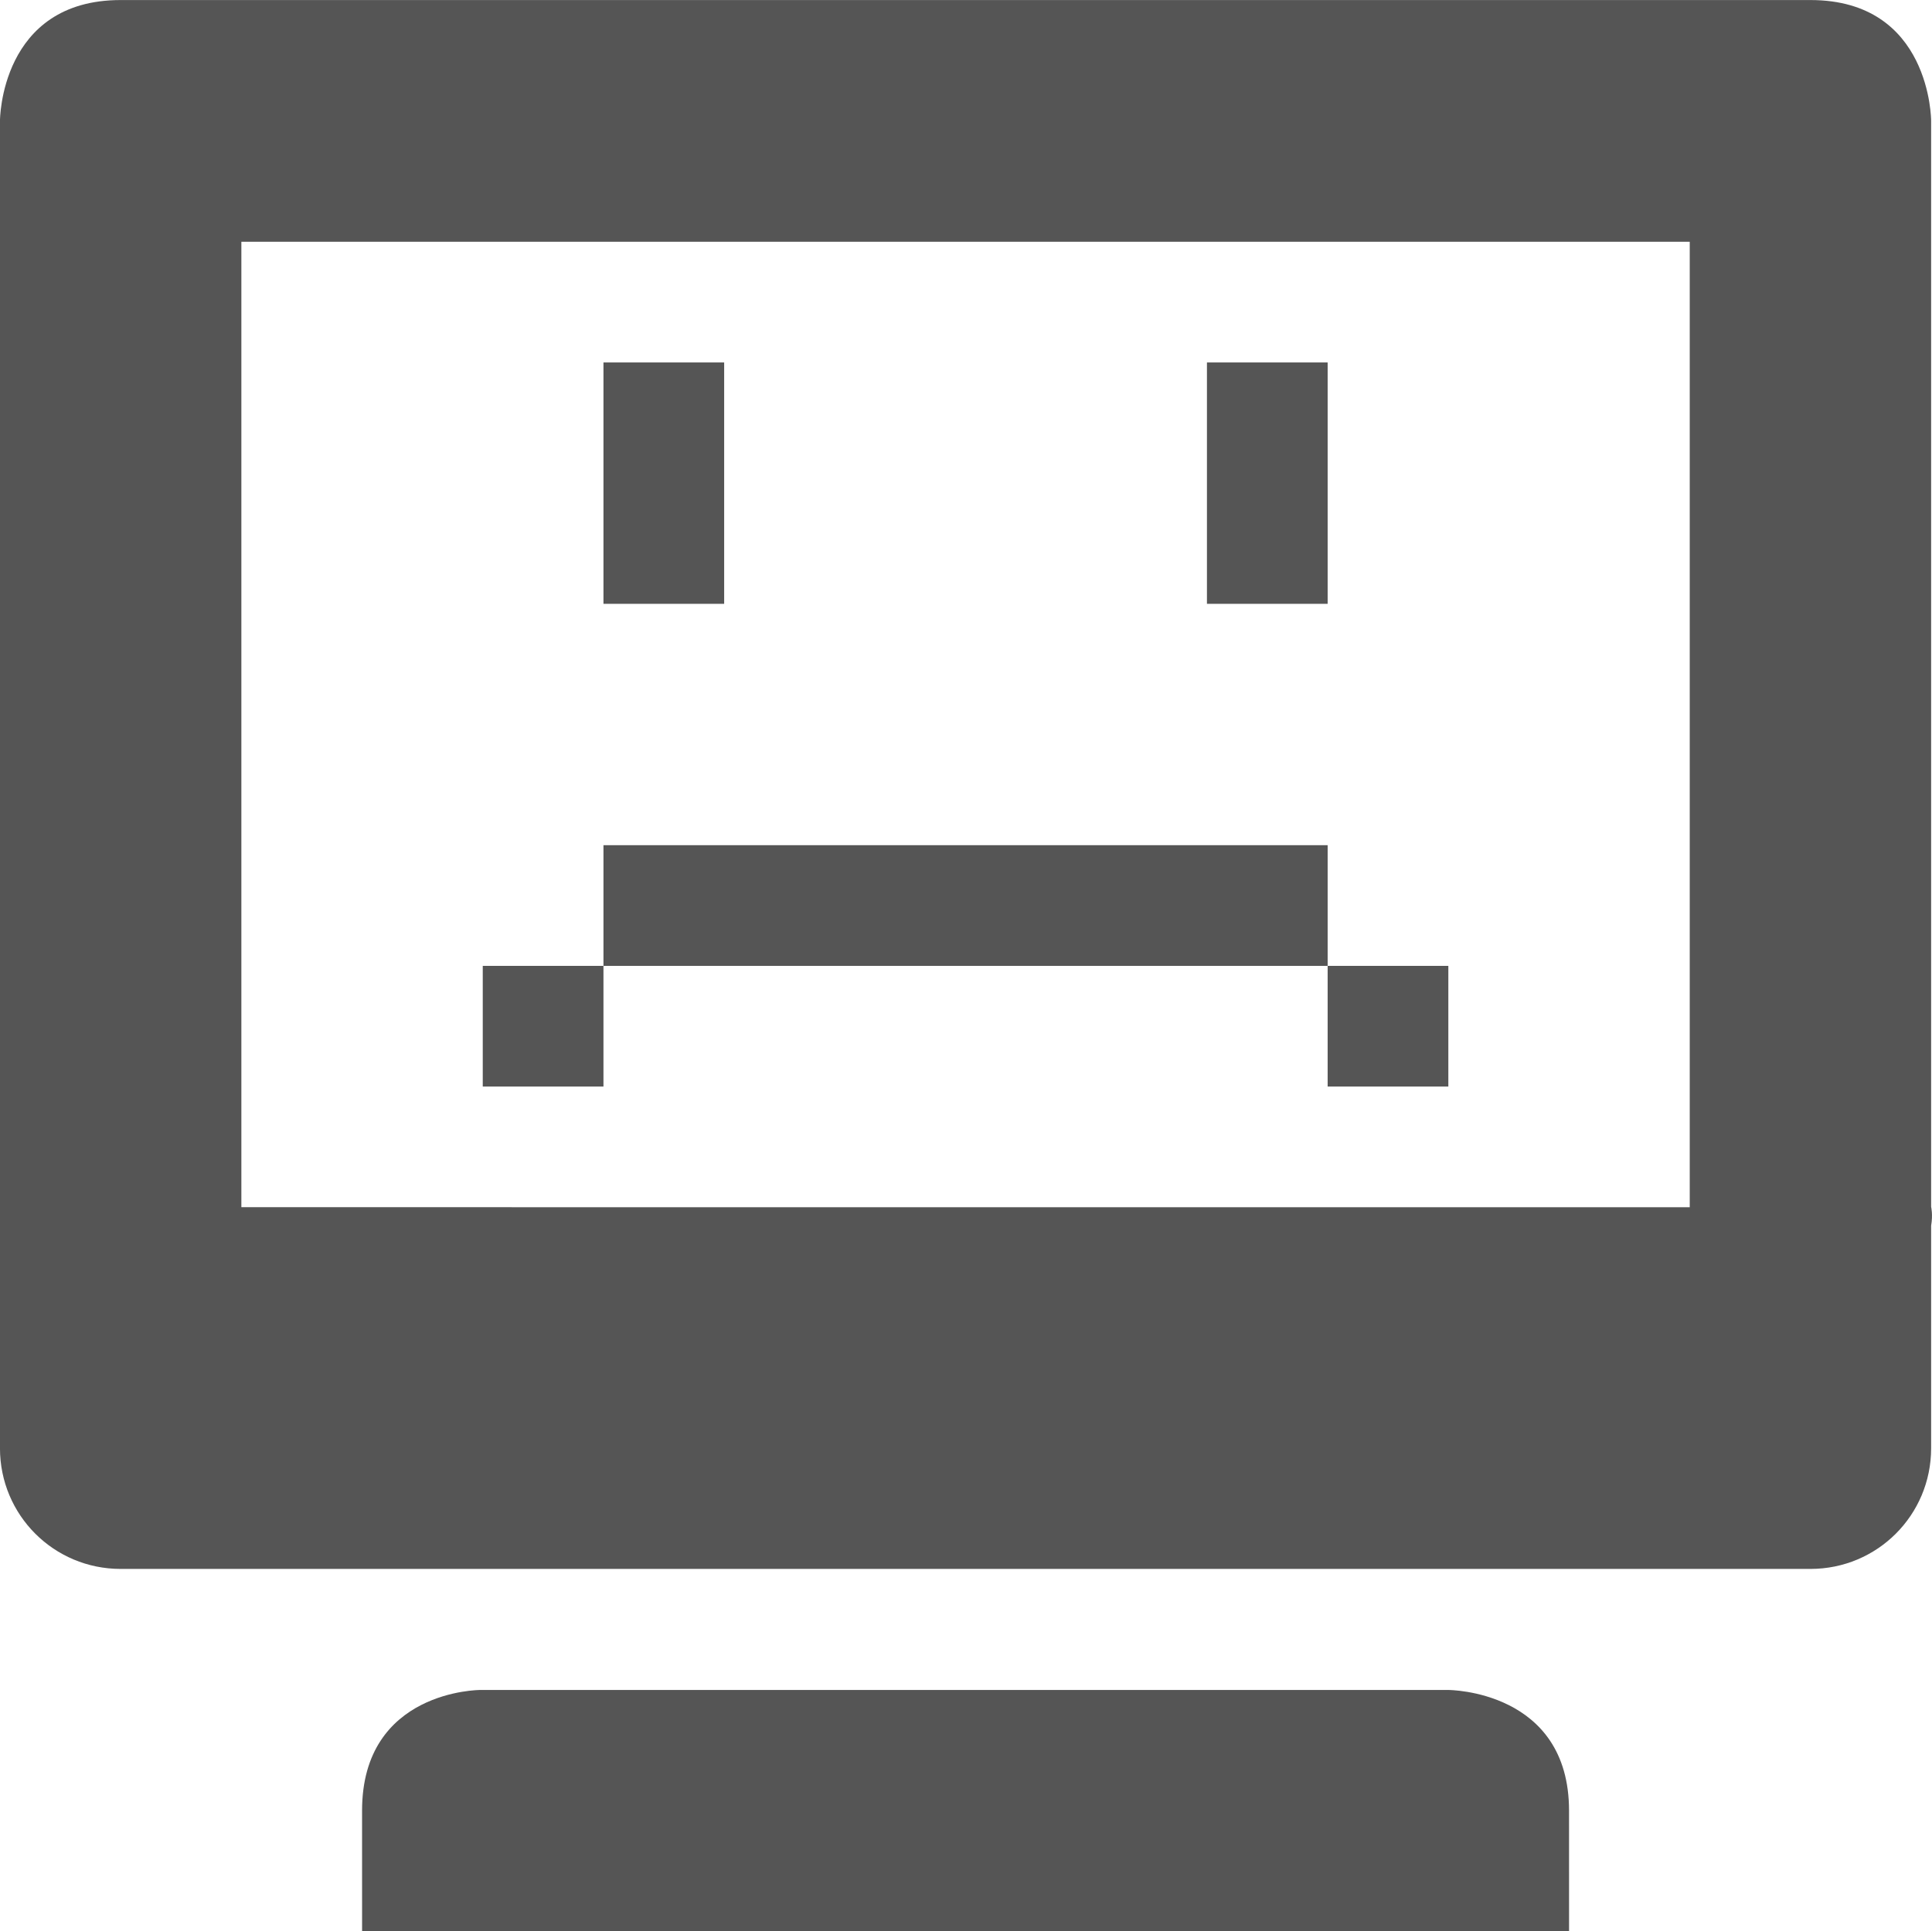
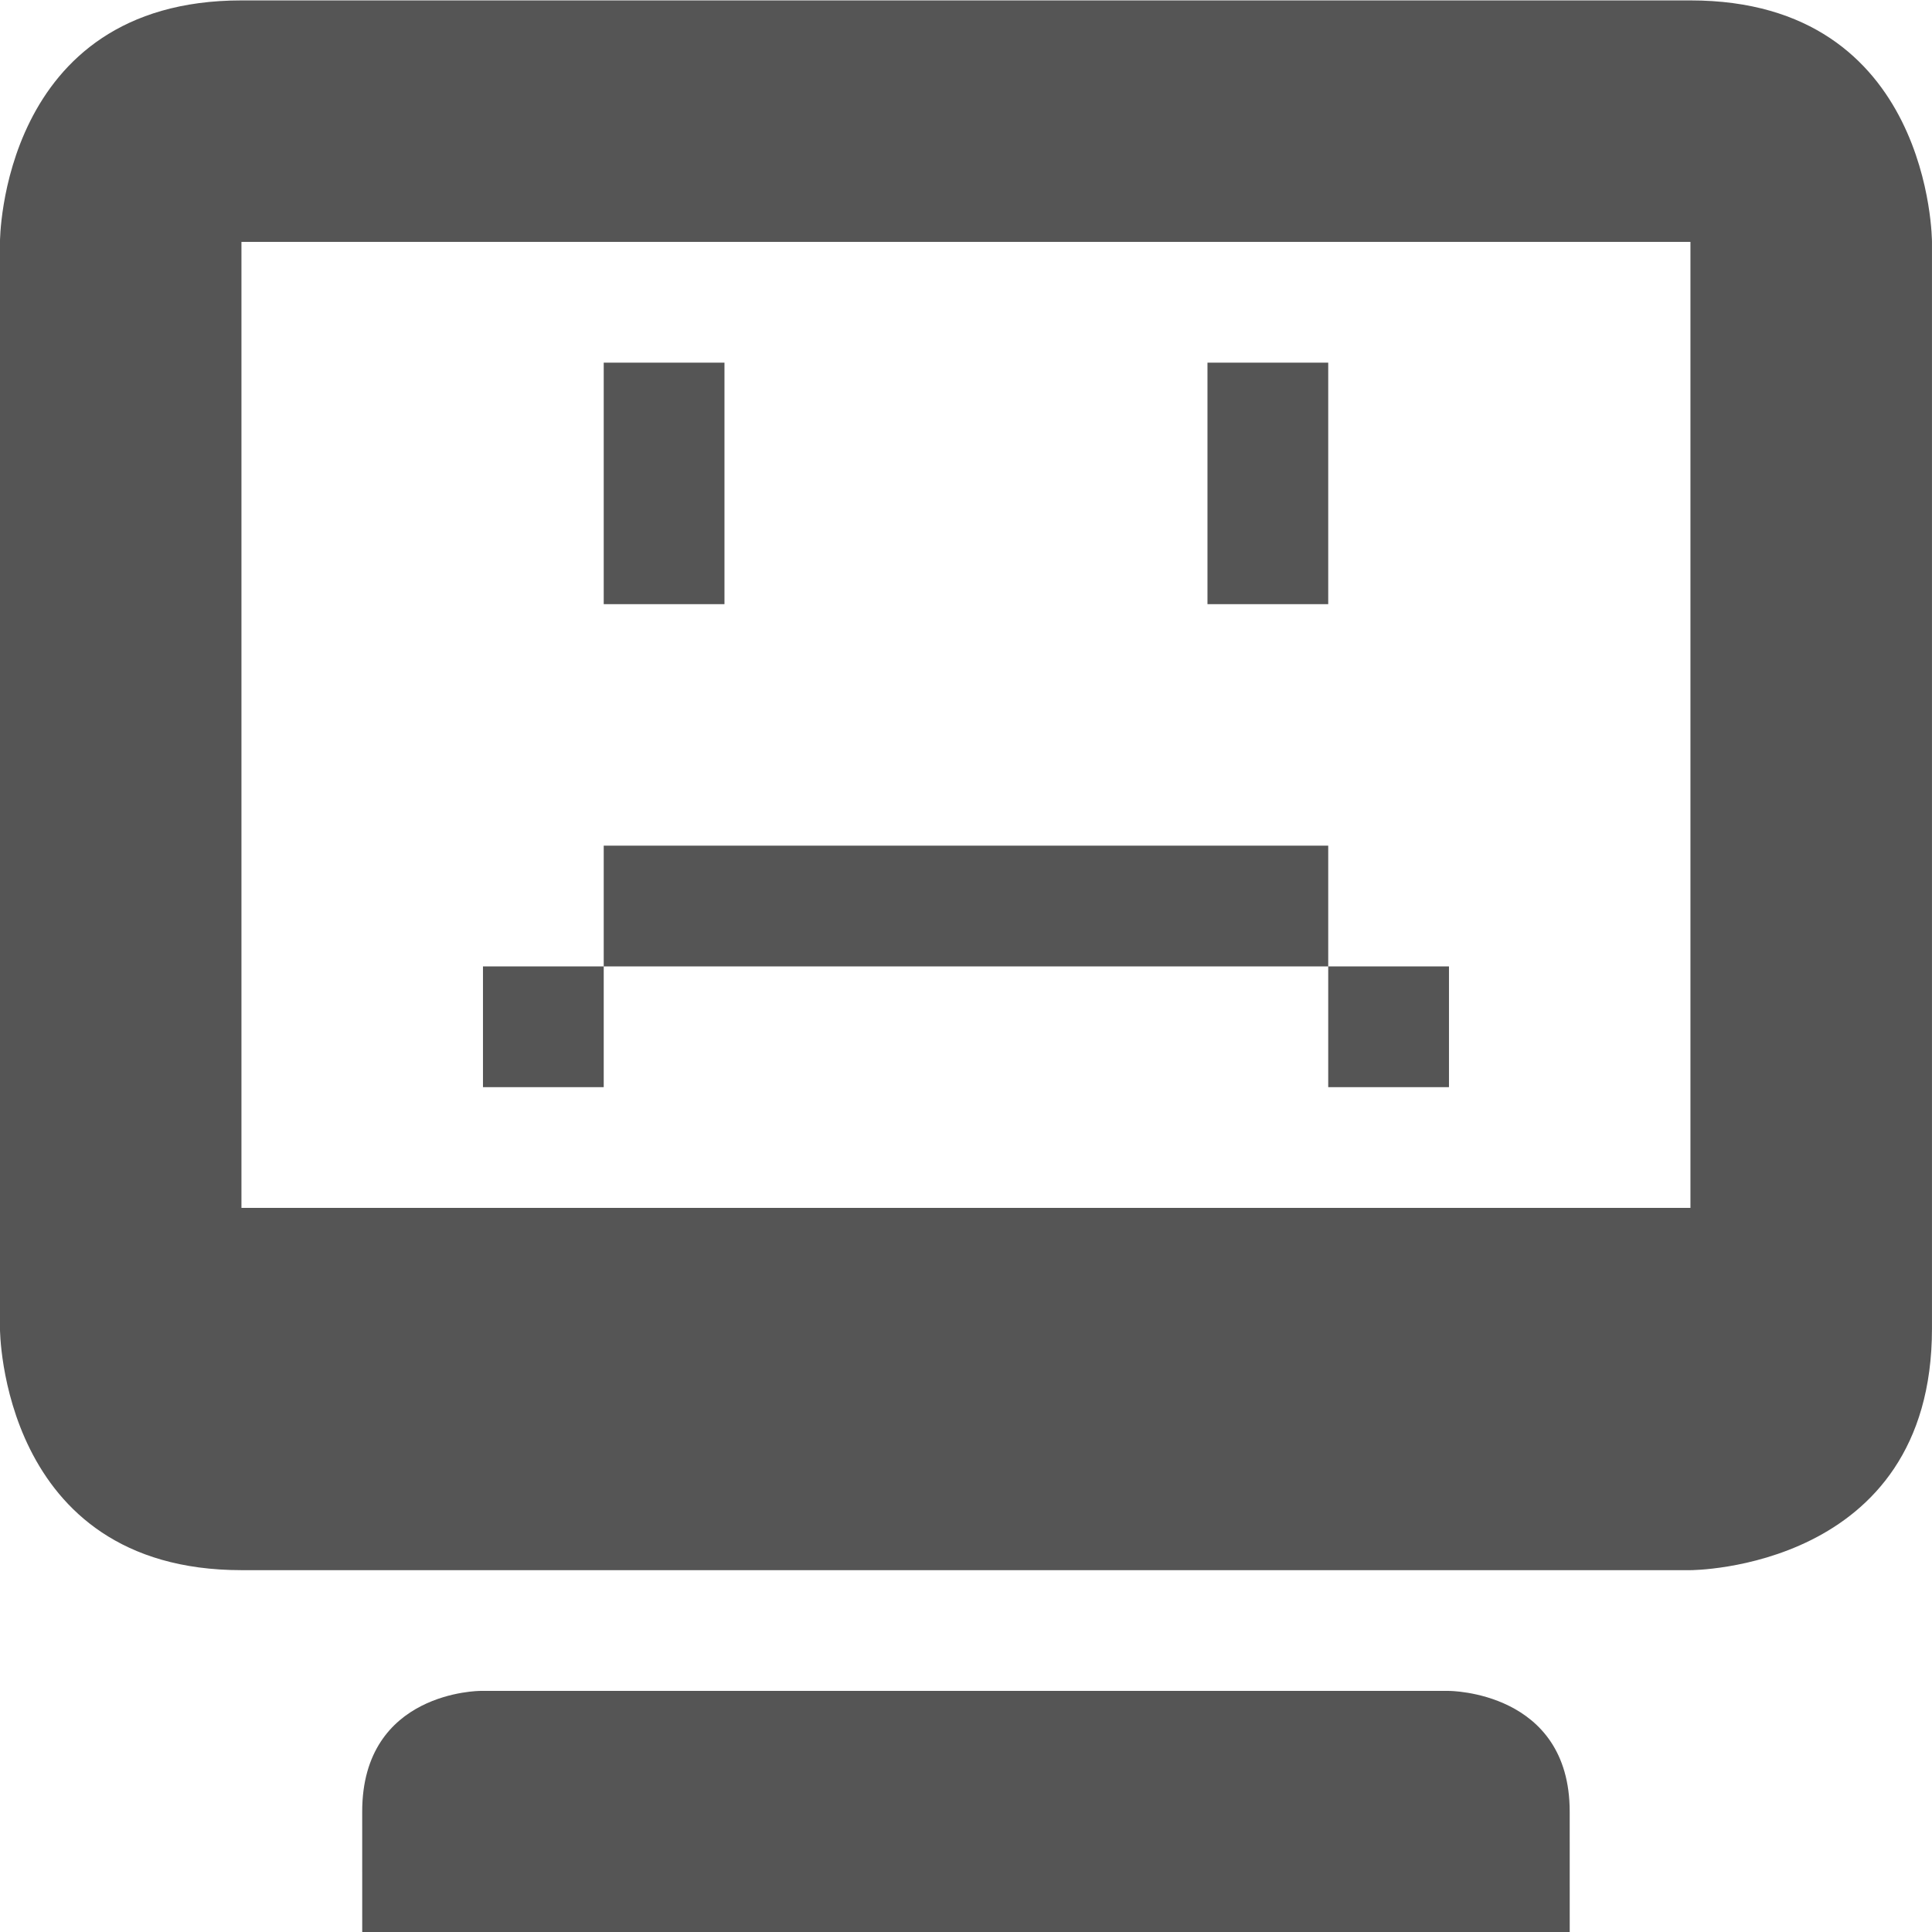
- <svg xmlns="http://www.w3.org/2000/svg" xmlns:ns1="http://www.openswatchbook.org/uri/2009/osb" height="16" id="svg7384" style="enable-background:new" version="1.1" width="16.007">
+ <svg xmlns="http://www.w3.org/2000/svg" xmlns:ns1="http://www.openswatchbook.org/uri/2009/osb" height="16" id="svg7384" style="enable-background:new" version="1.1" width="16">
  <defs id="defs7386">
    <linearGradient id="linearGradient5606" ns1:paint="solid">
      <stop id="stop5608" offset="0" style="stop-color:#000000;stop-opacity:1;" />
    </linearGradient>
-     <filter color-interpolation-filters="sRGB" id="filter7554">
+     <filter id="filter7554" style="color-interpolation-filters:sRGB">
      <feBlend id="feBlend7556" in2="BackgroundImage" mode="darken" />
    </filter>
  </defs>
-   <g id="layer9" style="display:inline" transform="translate(-484.0002,271.0034)">
-     <path d="m 485,-271.003 c -1,0 -1,1 -1,1 l 0,11 c 0,0.554 0.446,1 1,1 l 14,0 c 0.554,0 1,-0.446 1,-1 l 0,-1.844 c 0.016,-0.094 0,-0.156 0,-0.156 l 0,-9 c 0,0 0,-1 -1,-1 z m 1,2.003 12,0 0,8 -12,-3.6e-4 z m 1,13 2e-4,0.997 10,0 -2e-4,-0.997 c 0,-1 -1,-1 -1,-1 l -8.022,0 c 0,0 -0.978,0 -0.978,1 z" id="path8126" style="fill:#555555;fill-opacity:1;stroke:none" />
-     <path d="m 489,-268 0,2 1,0 0,-2 z m 5,0 0,2 1,0 0,-2 z m -5,4 0,1 1,0 4,0 1,0 0,-1 -1,0 -4,0 z m 6,1 0,1 1,0 0,-1 z m -6,0 -1,0 0,1 1,0 z" id="rect5735" style="fill:#555555;fill-opacity:1;stroke:none;display:inline;enable-background:new" />
+   <g id="layer9" style="display:inline" transform="translate(-485.0002,275.0034)">
+     <path d="m 487,-275 c -2,0 -2,2 -2,2 l 0,9 c 0,0 2e-4,2 2,2 l 12,0 c 0,0 2,0 2,-2 2e-4,-0.003 0,-5.667 0,-9 0,0 2e-4,-2 -2,-2 z m -2.1e-4,2 12,0 0,8 -12,-3.6e-4 z m 1,13 2e-4,0.997 10,0 -2e-4,-0.997 c 0,-1 -1,-1 -1,-1 l -8.022,0 c 0,0 -0.978,0 -0.978,1 z" id="path8126" style="fill:#555555;fill-opacity:1;stroke:none" />
+     <path d="m 490,-272 0,2 1,0 0,-2 z m 5,0 0,2 1,0 0,-2 z m -5,4 0,1 1,0 4,0 1,0 0,-1 -1,0 -4,0 z m 6,1 0,1 1,0 0,-1 z m -6,0 -1,0 0,1 1,0 z" id="rect5735" style="display:inline;fill:#555555;fill-opacity:1;stroke:none;enable-background:new" />
  </g>
-   <g id="layer10" style="display:inline;filter:url(#filter7554)" transform="translate(-484.0002,271.0034)" />
-   <g id="layer1" style="display:inline" transform="translate(-243,-345.9966)" />
-   <g id="layer14" style="display:inline" transform="translate(-484.0002,271.0034)" />
-   <g id="layer15" style="display:inline" transform="translate(-484.0002,271.0034)" />
-   <g id="g71291" style="display:inline" transform="translate(-484.0002,271.0034)" />
-   <g id="layer2" style="display:inline" transform="translate(-243,-195.9966)" />
-   <g id="g6058" style="display:inline" transform="translate(-243,-195.9966)" />
-   <g id="layer12" style="display:inline" transform="translate(-484.0002,271.0034)" />
+   <g id="layer10" style="display:inline;filter:url(#filter7554)" transform="translate(-485.0002,275.0034)" />
+   <g id="layer1" style="display:inline" transform="translate(-244,-341.9966)" />
+   <g id="layer14" style="display:inline" transform="translate(-485.0002,275.0034)" />
+   <g id="layer15" style="display:inline" transform="translate(-485.0002,275.0034)" />
+   <g id="g71291" style="display:inline" transform="translate(-485.0002,275.0034)" />
+   <g id="layer2" style="display:inline" transform="translate(-244,-191.9966)" />
+   <g id="g6058" style="display:inline" transform="translate(-244,-191.9966)" />
+   <g id="layer12" style="display:inline" transform="translate(-485.0002,275.0034)" />
</svg>
